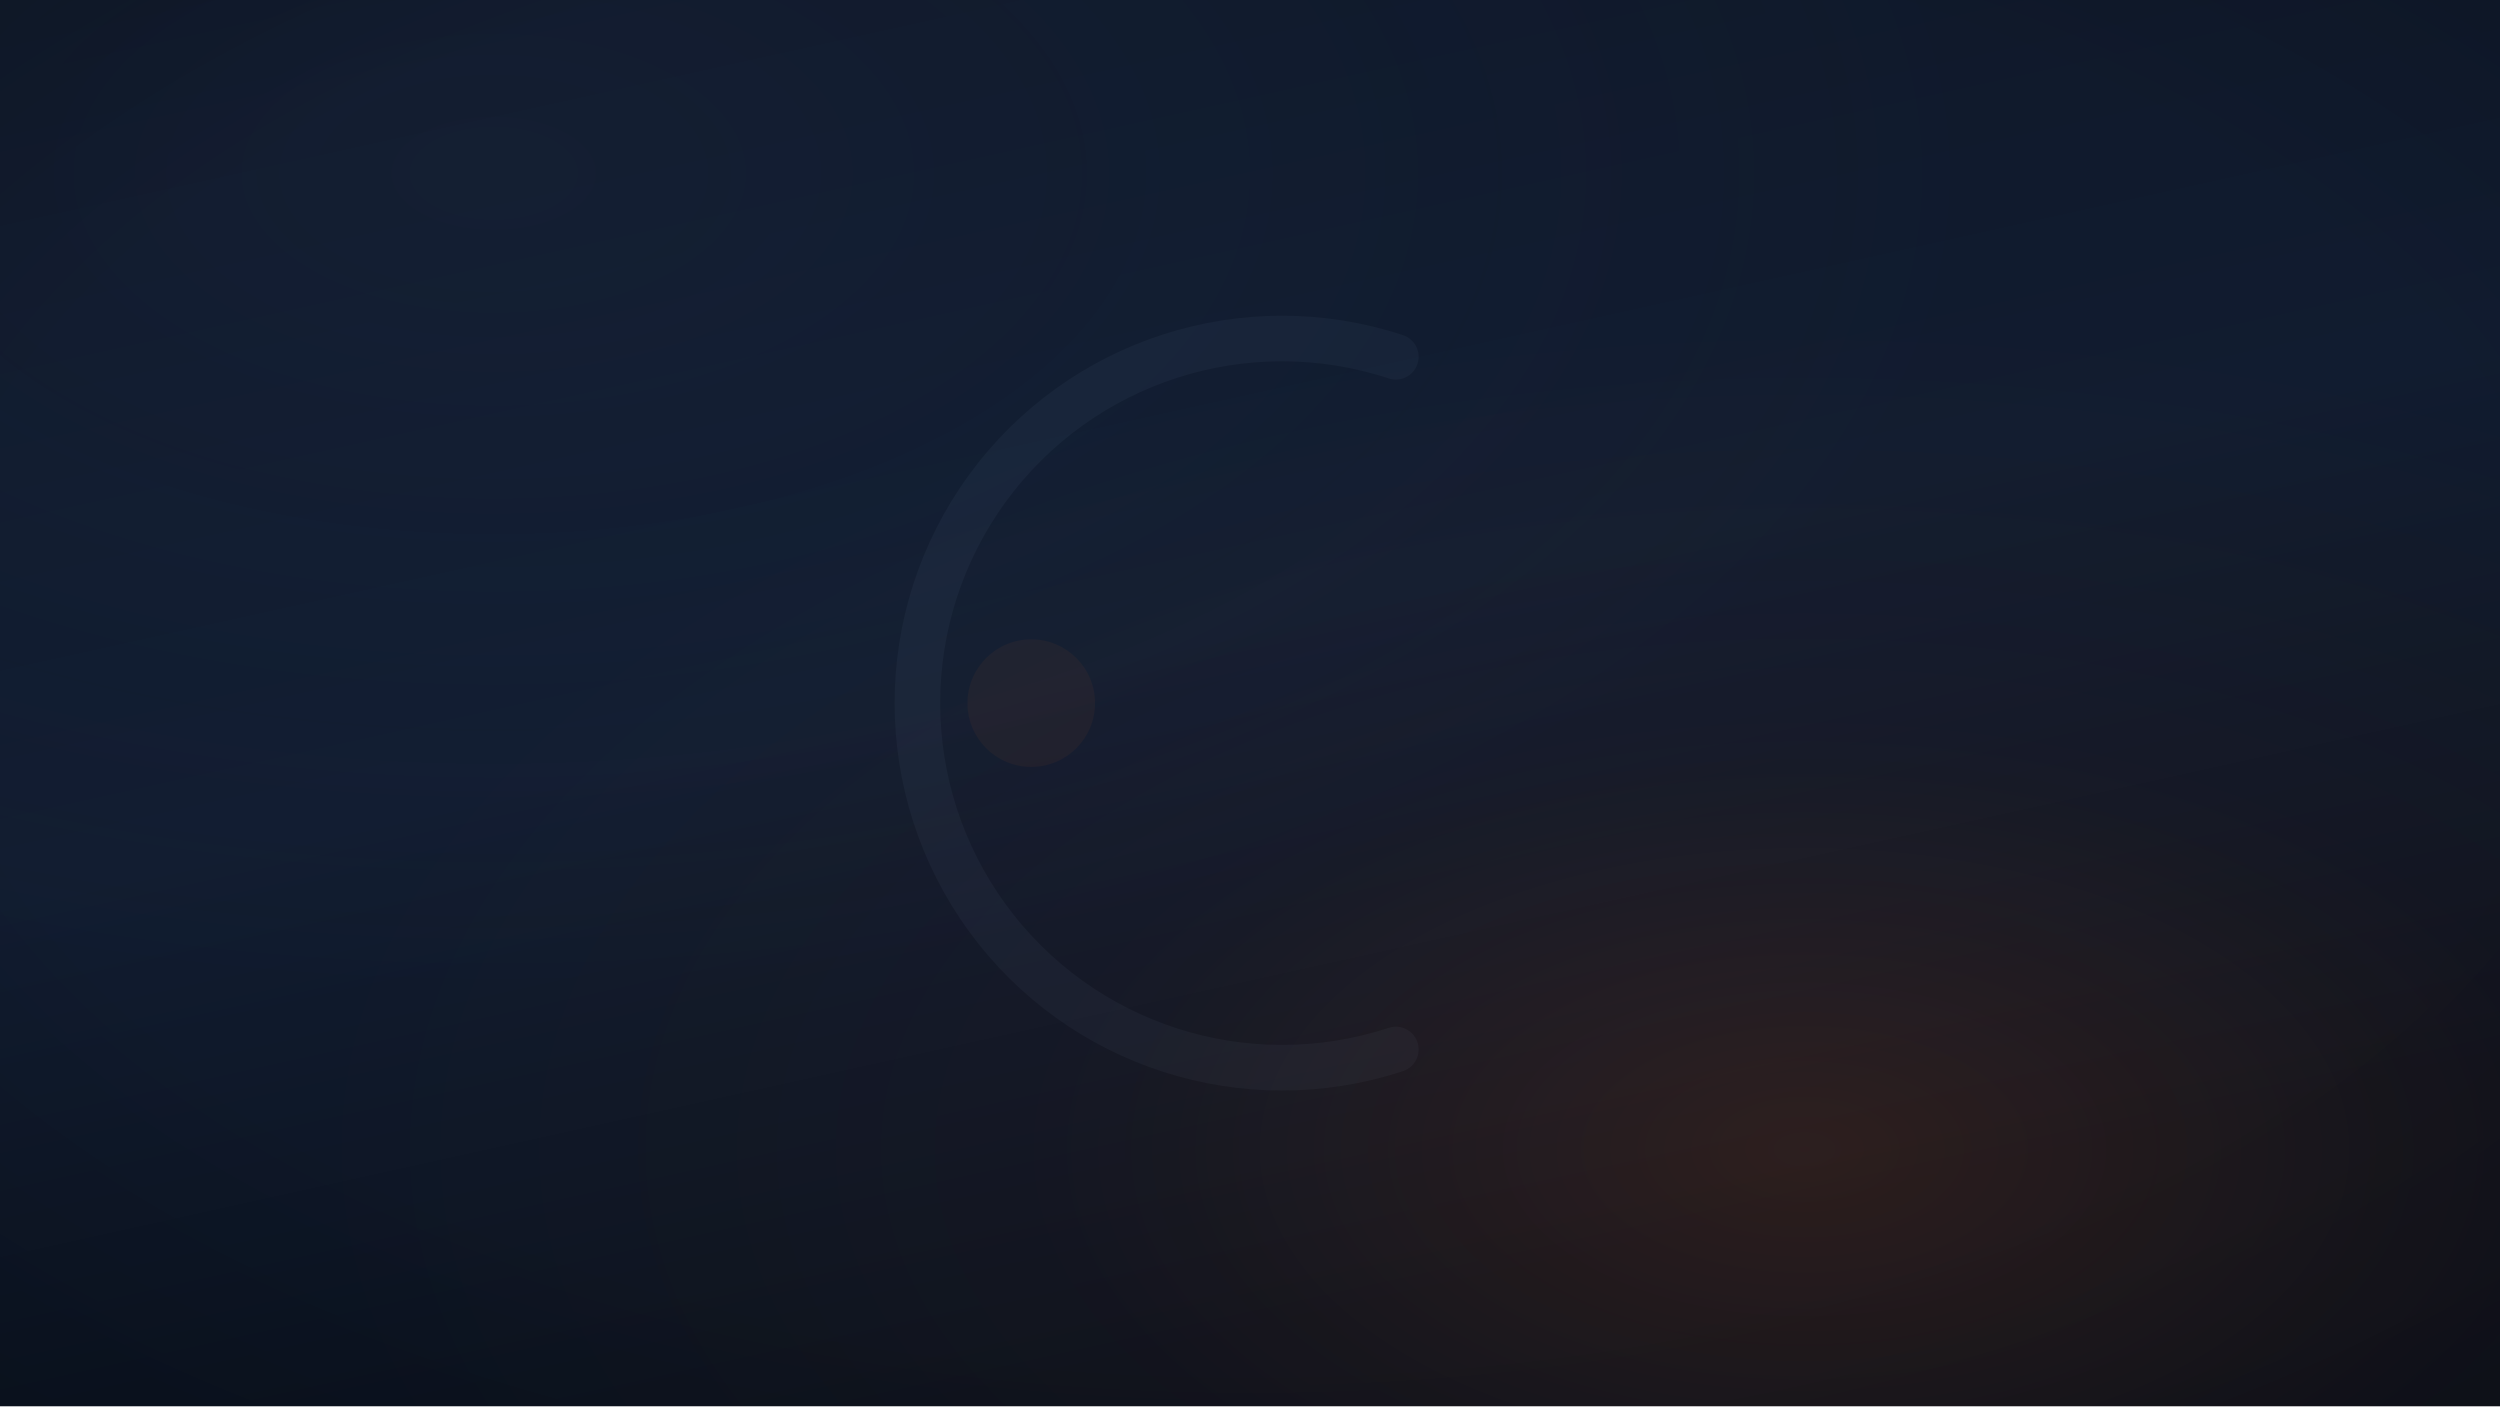
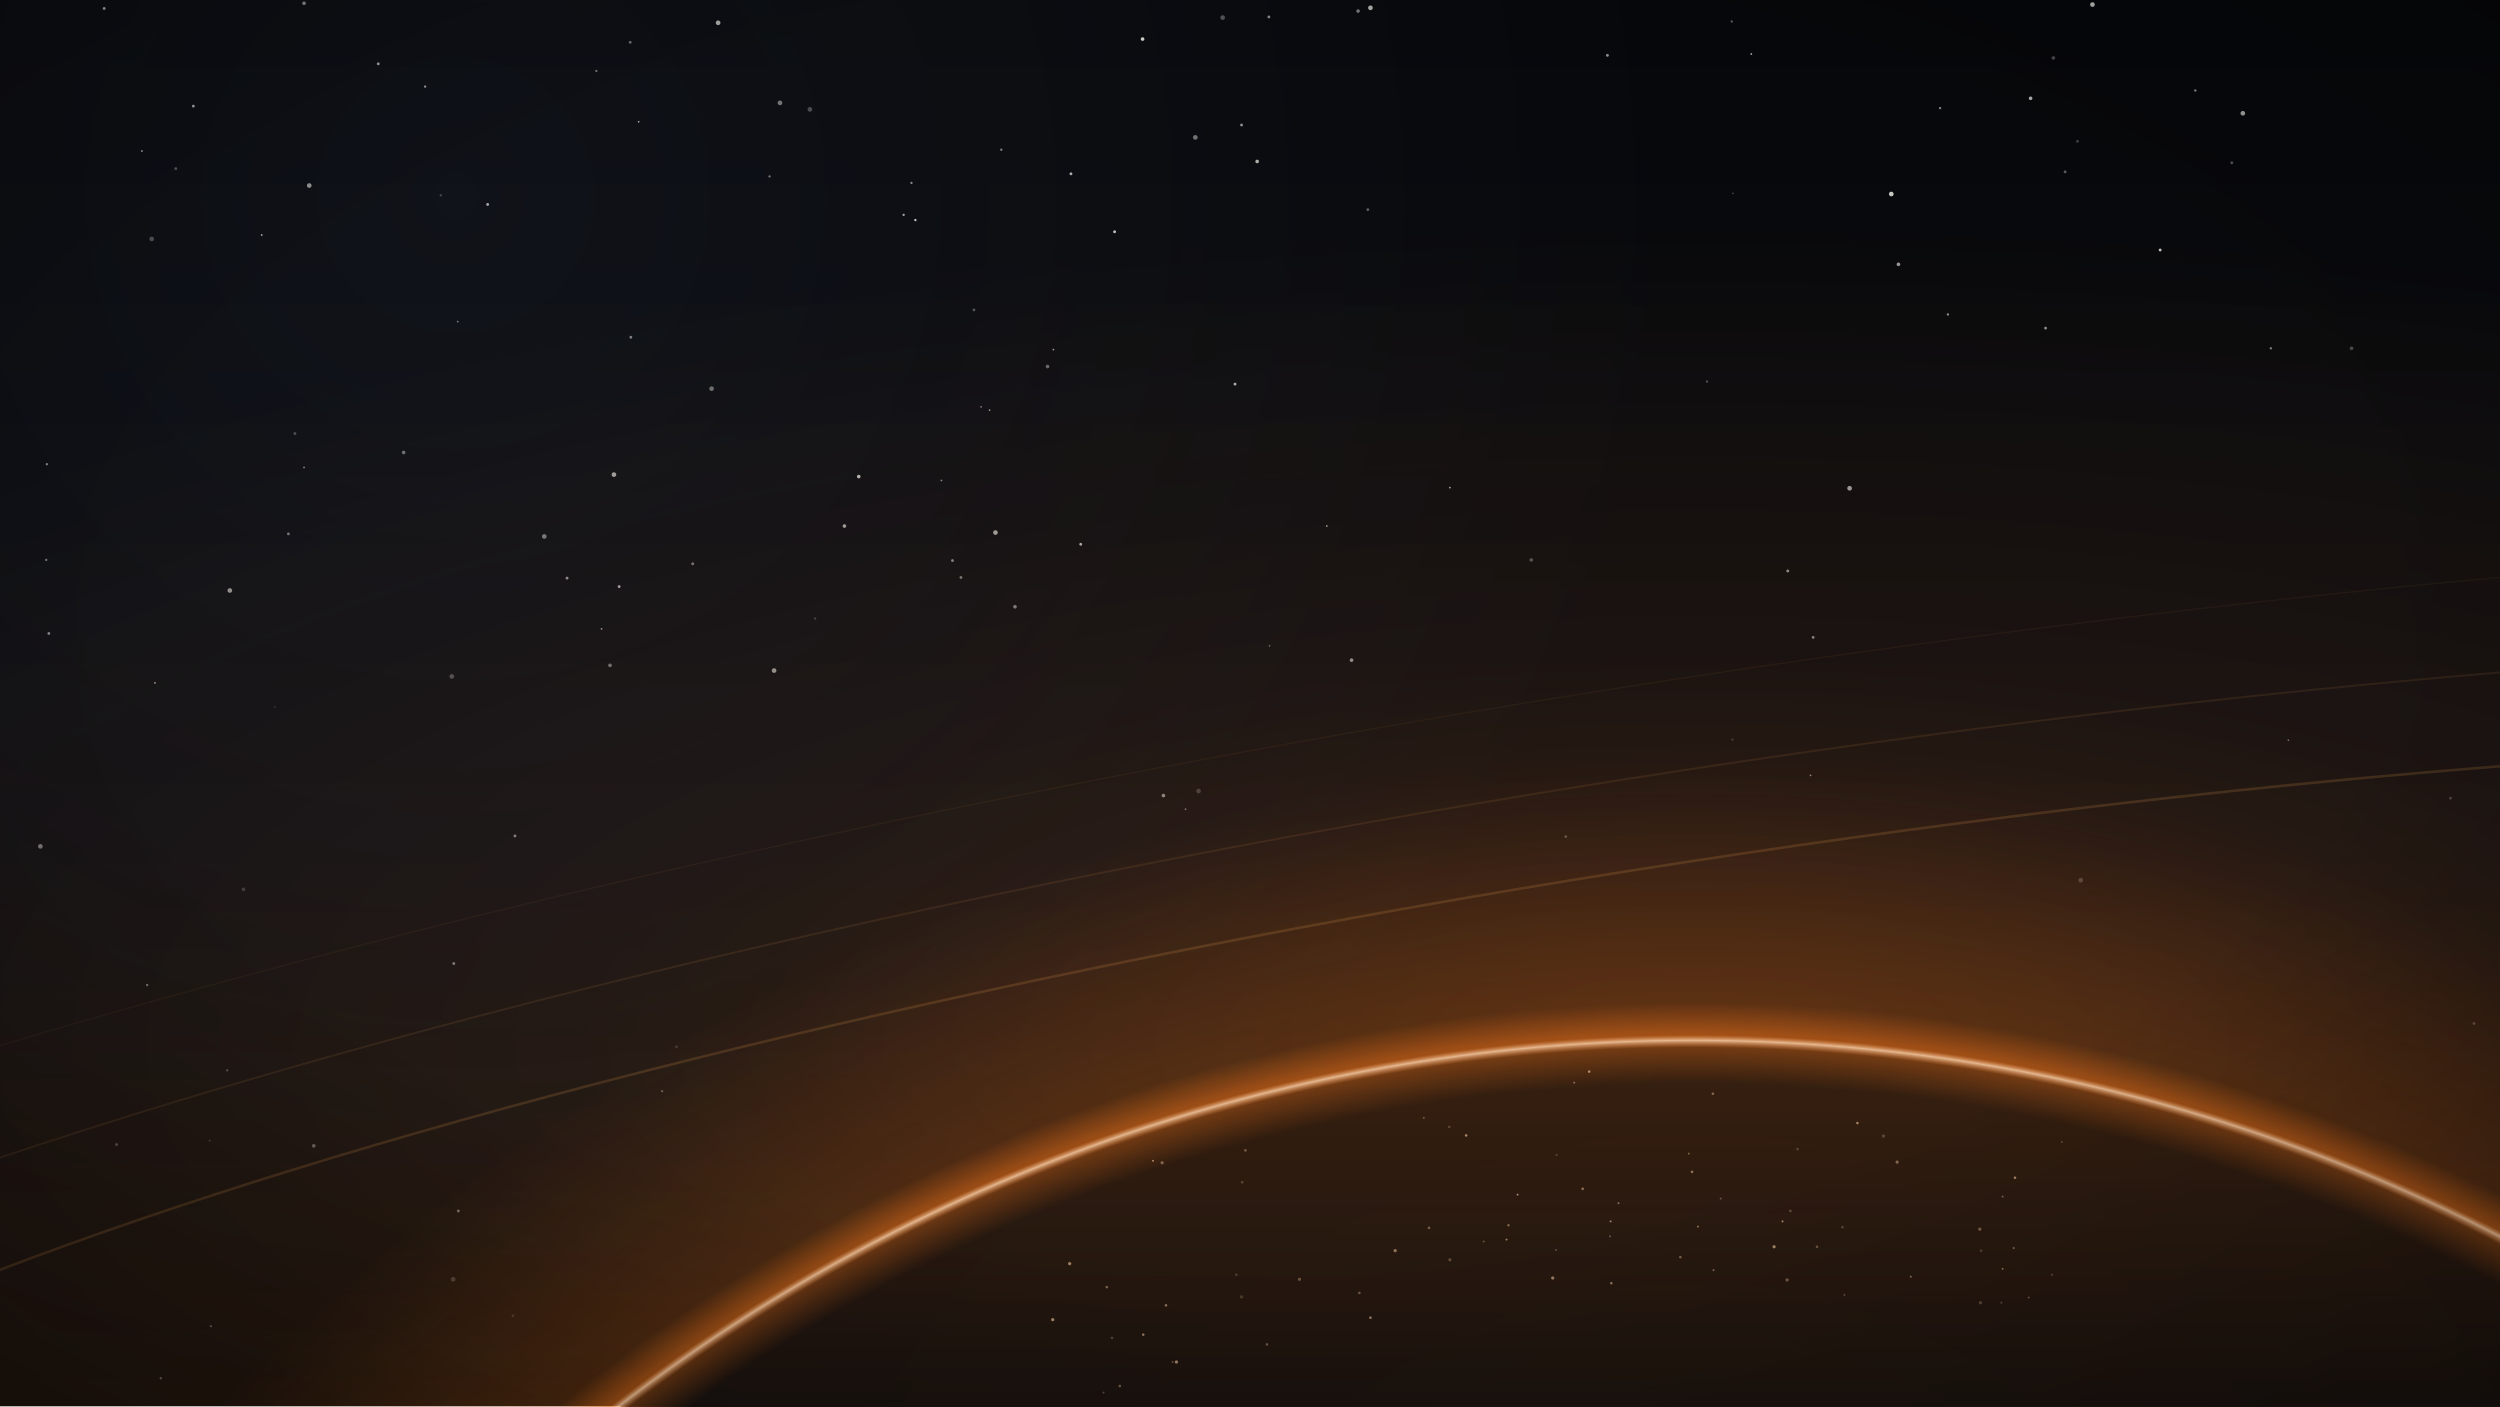
<svg xmlns="http://www.w3.org/2000/svg" width="3840" height="2160" viewBox="0 0 3840 2160">
  <defs>
-     <linearGradient id="base" x1="0" y1="0" x2="0.4" y2="1">
-       <stop offset="0" stop-color="#0e1626" />
-       <stop offset="0.55" stop-color="#111c30" />
-       <stop offset="1" stop-color="#0a111d" />
+     <linearGradient id="sky" x1="0" y1="0" x2="0" y2="1">
+       <stop offset="0" stop-color="#06070A" />
+       <stop offset="0.6" stop-color="#0D0E12" />
+       <stop offset="1" stop-color="#1A120C" />
    </linearGradient>
-     <radialGradient id="glow" cx="0.72" cy="0.82" r="0.6">
-       <stop offset="0" stop-color="#ff6b1a" stop-opacity="0.14" />
-       <stop offset="0.5" stop-color="#ff6b1a" stop-opacity="0.03" />
-       <stop offset="1" stop-color="#ff6b1a" stop-opacity="0" />
-     </radialGradient>
-     <radialGradient id="cool" cx="0.2" cy="0.12" r="0.6">
-       <stop offset="0" stop-color="#3b5a86" stop-opacity="0.10" />
-       <stop offset="1" stop-color="#3b5a86" stop-opacity="0" />
-     </radialGradient>
-     <radialGradient id="vign" cx="0.5" cy="0.45" r="0.85">
-       <stop offset="0.6" stop-color="#000000" stop-opacity="0" />
-       <stop offset="1" stop-color="#000000" stop-opacity="0.25" />
+     <radialGradient id="haze" cx="2600" cy="1600" r="2300" gradientUnits="userSpaceOnUse" gradientTransform="translate(2600 1600) scale(1.6 0.55) translate(-2600 -1600)">
+       <stop offset="0" stop-color="#FF7A1A" stop-opacity="0.2" />
+       <stop offset="0.45" stop-color="#FF7A1A" stop-opacity="0.070" />
+       <stop offset="1" stop-color="#FF7A1A" stop-opacity="0" />
+     </radialGradient>
+     <radialGradient id="cool" cx="700" cy="300" r="1900" gradientUnits="userSpaceOnUse">
+       <stop offset="0" stop-color="#5A6B8C" stop-opacity="0.1" />
+       <stop offset="1" stop-color="#5A6B8C" stop-opacity="0" />
+     </radialGradient>
+     <radialGradient id="planet" cx="2600" cy="2815.0" r="3375.0" gradientUnits="userSpaceOnUse">
+       <stop offset="0" stop-color="#16110E" />
+       <stop offset="1" stop-color="#0B0B0D" />
+     </radialGradient>
+     <radialGradient id="rim" cx="2600" cy="4300" r="2760" gradientUnits="userSpaceOnUse">
+       <stop offset="0.955" stop-color="#FF7A1A" stop-opacity="0" />
+       <stop offset="0.975" stop-color="#FF7A1A" stop-opacity="0.297" />
+       <stop offset="0.979" stop-color="#FFD0A6" stop-opacity="0.85" />
+       <stop offset="0.982" stop-color="#FF7A1A" stop-opacity="0.425" />
+       <stop offset="1" stop-color="#FF7A1A" stop-opacity="0" />
+     </radialGradient>
+     <radialGradient id="atmo" cx="2600" cy="4300" r="3120" gradientUnits="userSpaceOnUse">
+       <stop offset="0.86" stop-color="#FF7A1A" stop-opacity="0" />
+       <stop offset="0.87" stop-color="#FF7A1A" stop-opacity="0.180" />
+       <stop offset="1" stop-color="#FF7A1A" stop-opacity="0" />
+     </radialGradient>
+     <linearGradient id="sheen" x1="0" y1="1600" x2="0" y2="2300" gradientUnits="userSpaceOnUse">
+       <stop offset="0" stop-color="#FF7A1A" stop-opacity="0.160" />
+       <stop offset="1" stop-color="#FF7A1A" stop-opacity="0" />
+     </linearGradient>
+     <radialGradient id="vign" cx="0.5" cy="0.45" r="0.8">
+       <stop offset="0.55" stop-color="#000000" stop-opacity="0" />
+       <stop offset="1" stop-color="#000000" stop-opacity="0.35" />
    </radialGradient>
  </defs>
-   <rect width="3840" height="2160" fill="url(#base)" />
+   <rect width="3840" height="2160" fill="url(#sky)" />
  <rect width="3840" height="2160" fill="url(#cool)" />
-   <rect width="3840" height="2160" fill="url(#glow)" />
-   <g transform="translate(1920 1080) scale(14) translate(-50 -50)" opacity="0.05">
-     <path d="M66 12 A40 40 0 1 0 66 88" stroke="#9fb4cf" stroke-width="5" fill="none" stroke-linecap="round" />
-     <circle cx="26" cy="50" r="7" fill="#ff6b1a" />
+   <g>
+     <circle cx="1244" cy="168" r="3.6" fill="#F5F3EF" fill-opacity="0.27" />
+     <circle cx="3154" cy="89" r="2.8" fill="#F5F3EF" fill-opacity="0.28" />
+     <circle cx="1949" cy="26" r="2.2" fill="#F5F3EF" fill-opacity="0.52" />
+     <circle cx="924" cy="966" r="1.4" fill="#F5F3EF" fill-opacity="0.58" />
+     <circle cx="475" cy="285" r="3.6" fill="#F5F3EF" fill-opacity="0.58" />
+     <circle cx="238" cy="1049" r="1.4" fill="#F5F3EF" fill-opacity="0.63" />
+     <circle cx="179" cy="1758" r="2.2" fill="#F5F3EF" fill-opacity="0.27" />
+     <circle cx="2076" cy="1014" r="2.8" fill="#F5F3EF" fill-opacity="0.56" />
+     <circle cx="694" cy="1039" r="3.6" fill="#F5F3EF" fill-opacity="0.26" />
+     <circle cx="374" cy="1366" r="2.8" fill="#F5F3EF" fill-opacity="0.18" />
+     <circle cx="791" cy="1284" r="2.2" fill="#F5F3EF" fill-opacity="0.49" />
+     <circle cx="1388" cy="330" r="1.8" fill="#F5F3EF" fill-opacity="0.64" />
+     <circle cx="937" cy="1022" r="2.8" fill="#F5F3EF" fill-opacity="0.41" />
+     <circle cx="1319" cy="732" r="2.8" fill="#F5F3EF" fill-opacity="0.71" />
+     <circle cx="453" cy="666" r="2.2" fill="#F5F3EF" fill-opacity="0.28" />
+     <circle cx="1878" cy="27" r="3.6" fill="#F5F3EF" fill-opacity="0.30" />
+     <circle cx="3142" cy="504" r="2.2" fill="#F5F3EF" fill-opacity="0.55" />
+     <circle cx="2227" cy="749" r="1.4" fill="#F5F3EF" fill-opacity="0.68" />
+     <circle cx="1821" cy="1243" r="1.4" fill="#F5F3EF" fill-opacity="0.47" />
+     <circle cx="1189" cy="1030" r="3.6" fill="#F5F3EF" fill-opacity="0.56" />
+     <circle cx="1093" cy="597" r="3.6" fill="#F5F3EF" fill-opacity="0.40" />
+     <circle cx="3612" cy="535" r="2.8" fill="#F5F3EF" fill-opacity="0.28" />
+     <circle cx="226" cy="1513" r="1.8" fill="#F5F3EF" fill-opacity="0.42" />
+     <circle cx="1907" cy="192" r="2.2" fill="#F5F3EF" fill-opacity="0.57" />
+     <circle cx="3318" cy="384" r="2.2" fill="#F5F3EF" fill-opacity="0.80" />
+     <circle cx="2622" cy="586" r="1.8" fill="#F5F3EF" fill-opacity="0.29" />
+     <circle cx="677" cy="300" r="1.8" fill="#F5F3EF" fill-opacity="0.24" />
+     <circle cx="3191" cy="217" r="2.2" fill="#F5F3EF" fill-opacity="0.24" />
+     <circle cx="1609" cy="563" r="2.8" fill="#F5F3EF" fill-opacity="0.39" />
+     <circle cx="482" cy="1760" r="2.8" fill="#F5F3EF" fill-opacity="0.35" />
+     <circle cx="2841" cy="750" r="3.6" fill="#F5F3EF" fill-opacity="0.61" />
+     <circle cx="1507" cy="625" r="1.4" fill="#F5F3EF" fill-opacity="0.47" />
+     <circle cx="1538" cy="230" r="1.8" fill="#F5F3EF" fill-opacity="0.50" />
+     <circle cx="422" cy="1086" r="1.4" fill="#F5F3EF" fill-opacity="0.17" />
+     <circle cx="581" cy="98" r="2.2" fill="#F5F3EF" fill-opacity="0.63" />
+     <circle cx="270" cy="259" r="2.2" fill="#F5F3EF" fill-opacity="0.32" />
+     <circle cx="969" cy="518" r="2.2" fill="#F5F3EF" fill-opacity="0.48" />
+     <circle cx="443" cy="820" r="2.2" fill="#F5F3EF" fill-opacity="0.43" />
+     <circle cx="1198" cy="158" r="3.6" fill="#F5F3EF" fill-opacity="0.45" />
+     <circle cx="1017" cy="1676" r="1.8" fill="#F5F3EF" fill-opacity="0.31" />
+     <circle cx="788" cy="2021" r="2.2" fill="#F5F3EF" fill-opacity="0.15" />
+     <circle cx="2086" cy="17" r="2.8" fill="#F5F3EF" fill-opacity="0.44" />
+     <circle cx="2469" cy="85" r="2.2" fill="#F5F3EF" fill-opacity="0.57" />
+     <circle cx="3488" cy="535" r="1.8" fill="#F5F3EF" fill-opacity="0.51" />
+     <circle cx="2992" cy="483" r="1.8" fill="#F5F3EF" fill-opacity="0.56" />
+     <circle cx="749" cy="314" r="2.2" fill="#F5F3EF" fill-opacity="0.67" />
+     <circle cx="871" cy="888" r="2.2" fill="#F5F3EF" fill-opacity="0.55" />
+     <circle cx="3800" cy="1572" r="2.2" fill="#F5F3EF" fill-opacity="0.24" />
+     <circle cx="1400" cy="281" r="1.8" fill="#F5F3EF" fill-opacity="0.51" />
+     <circle cx="1297" cy="808" r="2.8" fill="#F5F3EF" fill-opacity="0.62" />
+     <circle cx="1841" cy="1215" r="3.6" fill="#F5F3EF" fill-opacity="0.20" />
+     <circle cx="1836" cy="211" r="3.6" fill="#F5F3EF" fill-opacity="0.44" />
+     <circle cx="1520" cy="630" r="1.4" fill="#F5F3EF" fill-opacity="0.59" />
+     <circle cx="653" cy="133" r="1.8" fill="#F5F3EF" fill-opacity="0.61" />
+     <circle cx="1787" cy="1222" r="2.8" fill="#F5F3EF" fill-opacity="0.52" />
+     <circle cx="3764" cy="1226" r="2.2" fill="#F5F3EF" fill-opacity="0.23" />
+     <circle cx="2105" cy="12" r="3.6" fill="#F5F3EF" fill-opacity="0.67" />
+     <circle cx="3172" cy="264" r="2.2" fill="#F5F3EF" fill-opacity="0.36" />
+     <circle cx="1252" cy="950" r="1.8" fill="#F5F3EF" fill-opacity="0.21" />
+     <circle cx="3372" cy="139" r="1.8" fill="#F5F3EF" fill-opacity="0.57" />
+     <circle cx="72" cy="713" r="1.8" fill="#F5F3EF" fill-opacity="0.52" />
+     <circle cx="2980" cy="166" r="1.8" fill="#F5F3EF" fill-opacity="0.53" />
+     <circle cx="2785" cy="979" r="2.2" fill="#F5F3EF" fill-opacity="0.50" />
+     <circle cx="2038" cy="808" r="1.4" fill="#F5F3EF" fill-opacity="0.64" />
+     <circle cx="218" cy="232" r="1.4" fill="#F5F3EF" fill-opacity="0.70" />
+     <circle cx="1950" cy="992" r="1.4" fill="#F5F3EF" fill-opacity="0.39" />
+     <circle cx="2352" cy="860" r="2.8" fill="#F5F3EF" fill-opacity="0.29" />
+     <circle cx="1064" cy="866" r="2.2" fill="#F5F3EF" fill-opacity="0.44" />
+     <circle cx="951" cy="901" r="2.2" fill="#F5F3EF" fill-opacity="0.64" />
+     <circle cx="3428" cy="250" r="2.2" fill="#F5F3EF" fill-opacity="0.32" />
+     <circle cx="467" cy="718" r="1.4" fill="#F5F3EF" fill-opacity="0.55" />
+     <circle cx="1645" cy="267" r="2.2" fill="#F5F3EF" fill-opacity="0.70" />
+     <circle cx="3445" cy="174" r="3.6" fill="#F5F3EF" fill-opacity="0.64" />
+     <circle cx="1406" cy="338" r="1.8" fill="#F5F3EF" fill-opacity="0.80" />
+     <circle cx="1529" cy="818" r="3.6" fill="#F5F3EF" fill-opacity="0.61" />
+     <circle cx="620" cy="695" r="2.8" fill="#F5F3EF" fill-opacity="0.41" />
+     <circle cx="1618" cy="537" r="1.4" fill="#F5F3EF" fill-opacity="0.61" />
+     <circle cx="75" cy="973" r="2.2" fill="#F5F3EF" fill-opacity="0.52" />
+     <circle cx="1476" cy="887" r="2.2" fill="#F5F3EF" fill-opacity="0.44" />
+     <circle cx="247" cy="2117" r="1.8" fill="#F5F3EF" fill-opacity="0.36" />
+     <circle cx="402" cy="361" r="1.4" fill="#F5F3EF" fill-opacity="0.75" />
+     <circle cx="697" cy="1480" r="2.2" fill="#F5F3EF" fill-opacity="0.47" />
+     <circle cx="1559" cy="932" r="2.8" fill="#F5F3EF" fill-opacity="0.46" />
+     <circle cx="2690" cy="83" r="1.4" fill="#F5F3EF" fill-opacity="0.75" />
+     <circle cx="704" cy="1860" r="2.2" fill="#F5F3EF" fill-opacity="0.42" />
+     <circle cx="322" cy="1752" r="1.4" fill="#F5F3EF" fill-opacity="0.22" />
+     <circle cx="467" cy="5" r="2.8" fill="#F5F3EF" fill-opacity="0.52" />
+     <circle cx="3515" cy="1137" r="1.4" fill="#F5F3EF" fill-opacity="0.41" />
+     <circle cx="916" cy="109" r="1.8" fill="#F5F3EF" fill-opacity="0.41" />
+     <circle cx="696" cy="1965" r="3.6" fill="#F5F3EF" fill-opacity="0.20" />
+     <circle cx="2916" cy="406" r="2.8" fill="#F5F3EF" fill-opacity="0.61" />
+     <circle cx="1039" cy="1608" r="2.2" fill="#F5F3EF" fill-opacity="0.15" />
+     <circle cx="71" cy="860" r="1.8" fill="#F5F3EF" fill-opacity="0.44" />
+     <circle cx="943" cy="729" r="3.6" fill="#F5F3EF" fill-opacity="0.62" />
+     <circle cx="1660" cy="836" r="2.2" fill="#F5F3EF" fill-opacity="0.68" />
+     <circle cx="1182" cy="271" r="1.8" fill="#F5F3EF" fill-opacity="0.44" />
+     <circle cx="3196" cy="1352" r="3.6" fill="#F5F3EF" fill-opacity="0.21" />
+     <circle cx="3214" cy="7" r="3.6" fill="#F5F3EF" fill-opacity="0.73" />
+     <circle cx="981" cy="187" r="1.4" fill="#F5F3EF" fill-opacity="0.65" />
+     <circle cx="1463" cy="861" r="2.2" fill="#F5F3EF" fill-opacity="0.49" />
+     <circle cx="2660" cy="33" r="1.8" fill="#F5F3EF" fill-opacity="0.35" />
+     <circle cx="1712" cy="356" r="2.2" fill="#F5F3EF" fill-opacity="0.79" />
+     <circle cx="2101" cy="322" r="2.2" fill="#F5F3EF" fill-opacity="0.36" />
+     <circle cx="703" cy="494" r="1.4" fill="#F5F3EF" fill-opacity="0.48" />
+     <circle cx="1931" cy="248" r="2.8" fill="#F5F3EF" fill-opacity="0.70" />
+     <circle cx="349" cy="1644" r="1.8" fill="#F5F3EF" fill-opacity="0.28" />
+     <circle cx="160" cy="13" r="2.2" fill="#F5F3EF" fill-opacity="0.66" />
+     <circle cx="324" cy="2037" r="1.8" fill="#F5F3EF" fill-opacity="0.29" />
+     <circle cx="1496" cy="476" r="2.2" fill="#F5F3EF" fill-opacity="0.30" />
+     <circle cx="2781" cy="1191" r="1.4" fill="#F5F3EF" fill-opacity="0.53" />
+     <circle cx="2746" cy="877" r="2.2" fill="#F5F3EF" fill-opacity="0.55" />
+     <circle cx="3119" cy="151" r="2.8" fill="#F5F3EF" fill-opacity="0.71" />
+     <circle cx="62" cy="1300" r="3.6" fill="#F5F3EF" fill-opacity="0.44" />
+     <circle cx="2662" cy="297" r="1.4" fill="#F5F3EF" fill-opacity="0.25" />
+     <circle cx="1446" cy="738" r="1.4" fill="#F5F3EF" fill-opacity="0.52" />
+     <circle cx="2405" cy="1285" r="2.2" fill="#F5F3EF" fill-opacity="0.27" />
+     <circle cx="1755" cy="60" r="2.8" fill="#F5F3EF" fill-opacity="0.82" />
+     <circle cx="353" cy="907" r="3.6" fill="#F5F3EF" fill-opacity="0.55" />
+     <circle cx="968" cy="65" r="2.2" fill="#F5F3EF" fill-opacity="0.40" />
+     <circle cx="2905" cy="298" r="3.6" fill="#F5F3EF" fill-opacity="0.81" />
+     <circle cx="1897" cy="590" r="2.2" fill="#F5F3EF" fill-opacity="0.70" />
+     <circle cx="1103" cy="35" r="3.6" fill="#F5F3EF" fill-opacity="0.66" />
+     <circle cx="297" cy="163" r="2.2" fill="#F5F3EF" fill-opacity="0.64" />
+     <circle cx="2661" cy="1136" r="1.8" fill="#F5F3EF" fill-opacity="0.18" />
+     <circle cx="233" cy="367" r="3.6" fill="#F5F3EF" fill-opacity="0.28" />
+     <circle cx="836" cy="824" r="3.6" fill="#F5F3EF" fill-opacity="0.45" />
+   </g>
+   <rect width="3840" height="2160" fill="url(#haze)" />
+   <circle cx="2600" cy="4300" r="3120" fill="url(#atmo)" />
+   <ellipse cx="2600" cy="1950" rx="3400" ry="620" fill="none" stroke="#FFAC55" stroke-opacity="0.160" stroke-width="4" transform="rotate(-9 2600 1950)" />
+   <ellipse cx="2600" cy="1950" rx="3900" ry="760" fill="none" stroke="#FFAC55" stroke-opacity="0.096" stroke-width="3" transform="rotate(-9 2600 1950)" />
+   <ellipse cx="2600" cy="1950" rx="4500" ry="900" fill="none" stroke="#FFAC55" stroke-opacity="0.056" stroke-width="2" transform="rotate(-9 2600 1950)" />
+   <circle cx="2600" cy="4300" r="2700" fill="url(#planet)" />
+   <circle cx="2600" cy="4300" r="2700" fill="url(#sheen)" />
+   <circle cx="2600" cy="4300" r="2760" fill="url(#rim)" />
+   <g>
+     <circle cx="2331" cy="1835" r="1.5" fill="#FFD0A6" fill-opacity="0.60" />
+     <circle cx="2474" cy="1876" r="1.5" fill="#FFD0A6" fill-opacity="0.57" />
+     <circle cx="1617" cy="2027" r="2.5" fill="#FFD0A6" fill-opacity="0.59" />
+     <circle cx="2314" cy="1904" r="1.5" fill="#FFD0A6" fill-opacity="0.57" />
+     <circle cx="3074" cy="2001" r="1.5" fill="#FFD0A6" fill-opacity="0.26" />
+     <circle cx="2418" cy="1663" r="1.5" fill="#FFD0A6" fill-opacity="0.44" />
+     <circle cx="2608" cy="1884" r="1.5" fill="#FFD0A6" fill-opacity="0.48" />
+     <circle cx="1913" cy="1767" r="2" fill="#FFD0A6" fill-opacity="0.36" />
+     <circle cx="1785" cy="1786" r="2.5" fill="#FFD0A6" fill-opacity="0.38" />
+     <circle cx="2088" cy="1986" r="2" fill="#FFD0A6" fill-opacity="0.35" />
+     <circle cx="1791" cy="2005" r="2" fill="#FFD0A6" fill-opacity="0.50" />
+     <circle cx="2935" cy="1961" r="1.5" fill="#FFD0A6" fill-opacity="0.49" />
+     <circle cx="3043" cy="1921" r="2" fill="#FFD0A6" fill-opacity="0.23" />
+     <circle cx="2187" cy="1717" r="1.5" fill="#FFD0A6" fill-opacity="0.34" />
+     <circle cx="2279" cy="1907" r="1.5" fill="#FFD0A6" fill-opacity="0.31" />
+     <circle cx="1643" cy="1941" r="2.5" fill="#FFD0A6" fill-opacity="0.57" />
+     <circle cx="1996" cy="1965" r="2.5" fill="#FFD0A6" fill-opacity="0.33" />
+     <circle cx="2853" cy="1725" r="2" fill="#FFD0A6" fill-opacity="0.55" />
+     <circle cx="2914" cy="1785" r="2.5" fill="#FFD0A6" fill-opacity="0.42" />
+     <circle cx="2745" cy="1966" r="2.5" fill="#FFD0A6" fill-opacity="0.36" />
+     <circle cx="2581" cy="1931" r="2" fill="#FFD0A6" fill-opacity="0.39" />
+     <circle cx="3076" cy="1838" r="1.5" fill="#FFD0A6" fill-opacity="0.39" />
+     <circle cx="2143" cy="1921" r="2.5" fill="#FFD0A6" fill-opacity="0.50" />
+     <circle cx="2643" cy="1841" r="1.5" fill="#FFD0A6" fill-opacity="0.32" />
+     <circle cx="2486" cy="1848" r="1.5" fill="#FFD0A6" fill-opacity="0.46" />
+     <circle cx="1700" cy="1977" r="2" fill="#FFD0A6" fill-opacity="0.42" />
+     <circle cx="2317" cy="1882" r="2" fill="#FFD0A6" fill-opacity="0.37" />
+     <circle cx="2473" cy="1899" r="1.5" fill="#FFD0A6" fill-opacity="0.34" />
+     <circle cx="1756" cy="2050" r="2" fill="#FFD0A6" fill-opacity="0.52" />
+     <circle cx="1946" cy="2065" r="2" fill="#FFD0A6" fill-opacity="0.35" />
+     <circle cx="2791" cy="1915" r="2" fill="#FFD0A6" fill-opacity="0.34" />
+     <circle cx="1708" cy="2055" r="2" fill="#FFD0A6" fill-opacity="0.25" />
+     <circle cx="2391" cy="1774" r="1.5" fill="#FFD0A6" fill-opacity="0.24" />
+     <circle cx="3041" cy="1888" r="2.5" fill="#FFD0A6" fill-opacity="0.38" />
+     <circle cx="3167" cy="1754" r="1.5" fill="#FFD0A6" fill-opacity="0.25" />
+     <circle cx="2252" cy="1744" r="2" fill="#FFD0A6" fill-opacity="0.59" />
+     <circle cx="2385" cy="1963" r="2.5" fill="#FFD0A6" fill-opacity="0.54" />
+     <circle cx="3152" cy="1958" r="1.5" fill="#FFD0A6" fill-opacity="0.29" />
+     <circle cx="1771" cy="1783" r="1.5" fill="#FFD0A6" fill-opacity="0.58" />
+     <circle cx="2761" cy="1765" r="2" fill="#FFD0A6" fill-opacity="0.23" />
+     <circle cx="2833" cy="1989" r="1.5" fill="#FFD0A6" fill-opacity="0.29" />
+     <circle cx="3095" cy="1809" r="2" fill="#FFD0A6" fill-opacity="0.58" />
+     <circle cx="2599" cy="1800" r="2" fill="#FFD0A6" fill-opacity="0.48" />
+     <circle cx="1807" cy="2092" r="2.5" fill="#FFD0A6" fill-opacity="0.58" />
+     <circle cx="1907" cy="1992" r="2.5" fill="#FFD0A6" fill-opacity="0.20" />
+     <circle cx="2441" cy="1646" r="2" fill="#FFD0A6" fill-opacity="0.58" />
+     <circle cx="2631" cy="1680" r="2" fill="#FFD0A6" fill-opacity="0.41" />
+     <circle cx="2475" cy="1971" r="2" fill="#FFD0A6" fill-opacity="0.48" />
+     <circle cx="2105" cy="2024" r="2" fill="#FFD0A6" fill-opacity="0.55" />
+     <circle cx="2632" cy="1951" r="1.5" fill="#FFD0A6" fill-opacity="0.47" />
+     <circle cx="3076" cy="1949" r="1.5" fill="#FFD0A6" fill-opacity="0.48" />
+     <circle cx="2750" cy="1860" r="2" fill="#FFD0A6" fill-opacity="0.28" />
+     <circle cx="2893" cy="1745" r="2.5" fill="#FFD0A6" fill-opacity="0.23" />
+     <circle cx="2390" cy="1920" r="1.5" fill="#FFD0A6" fill-opacity="0.29" />
+     <circle cx="1908" cy="1816" r="2" fill="#FFD0A6" fill-opacity="0.24" />
+     <circle cx="2594" cy="1772" r="1.5" fill="#FFD0A6" fill-opacity="0.39" />
+     <circle cx="3042" cy="2001" r="2.5" fill="#FFD0A6" fill-opacity="0.26" />
+     <circle cx="2227" cy="1935" r="2.5" fill="#FFD0A6" fill-opacity="0.26" />
+     <circle cx="1720" cy="2129" r="2" fill="#FFD0A6" fill-opacity="0.38" />
+     <circle cx="2738" cy="1876" r="1.5" fill="#FFD0A6" fill-opacity="0.60" />
+     <circle cx="3093" cy="1917" r="1.5" fill="#FFD0A6" fill-opacity="0.46" />
+     <circle cx="2431" cy="1826" r="2" fill="#FFD0A6" fill-opacity="0.47" />
+     <circle cx="2195" cy="1886" r="2" fill="#FFD0A6" fill-opacity="0.38" />
+     <circle cx="1801" cy="2092" r="1.5" fill="#FFD0A6" fill-opacity="0.34" />
+     <circle cx="3116" cy="1993" r="1.5" fill="#FFD0A6" fill-opacity="0.35" />
+     <circle cx="2830" cy="1885" r="2" fill="#FFD0A6" fill-opacity="0.24" />
+     <circle cx="2725" cy="1915" r="2.5" fill="#FFD0A6" fill-opacity="0.57" />
+     <circle cx="1899" cy="1958" r="2" fill="#FFD0A6" fill-opacity="0.21" />
+     <circle cx="2226" cy="1731" r="2" fill="#FFD0A6" fill-opacity="0.22" />
+     <circle cx="1695" cy="2139" r="1.5" fill="#FFD0A6" fill-opacity="0.30" />
  </g>
  <rect width="3840" height="2160" fill="url(#vign)" />
</svg>
